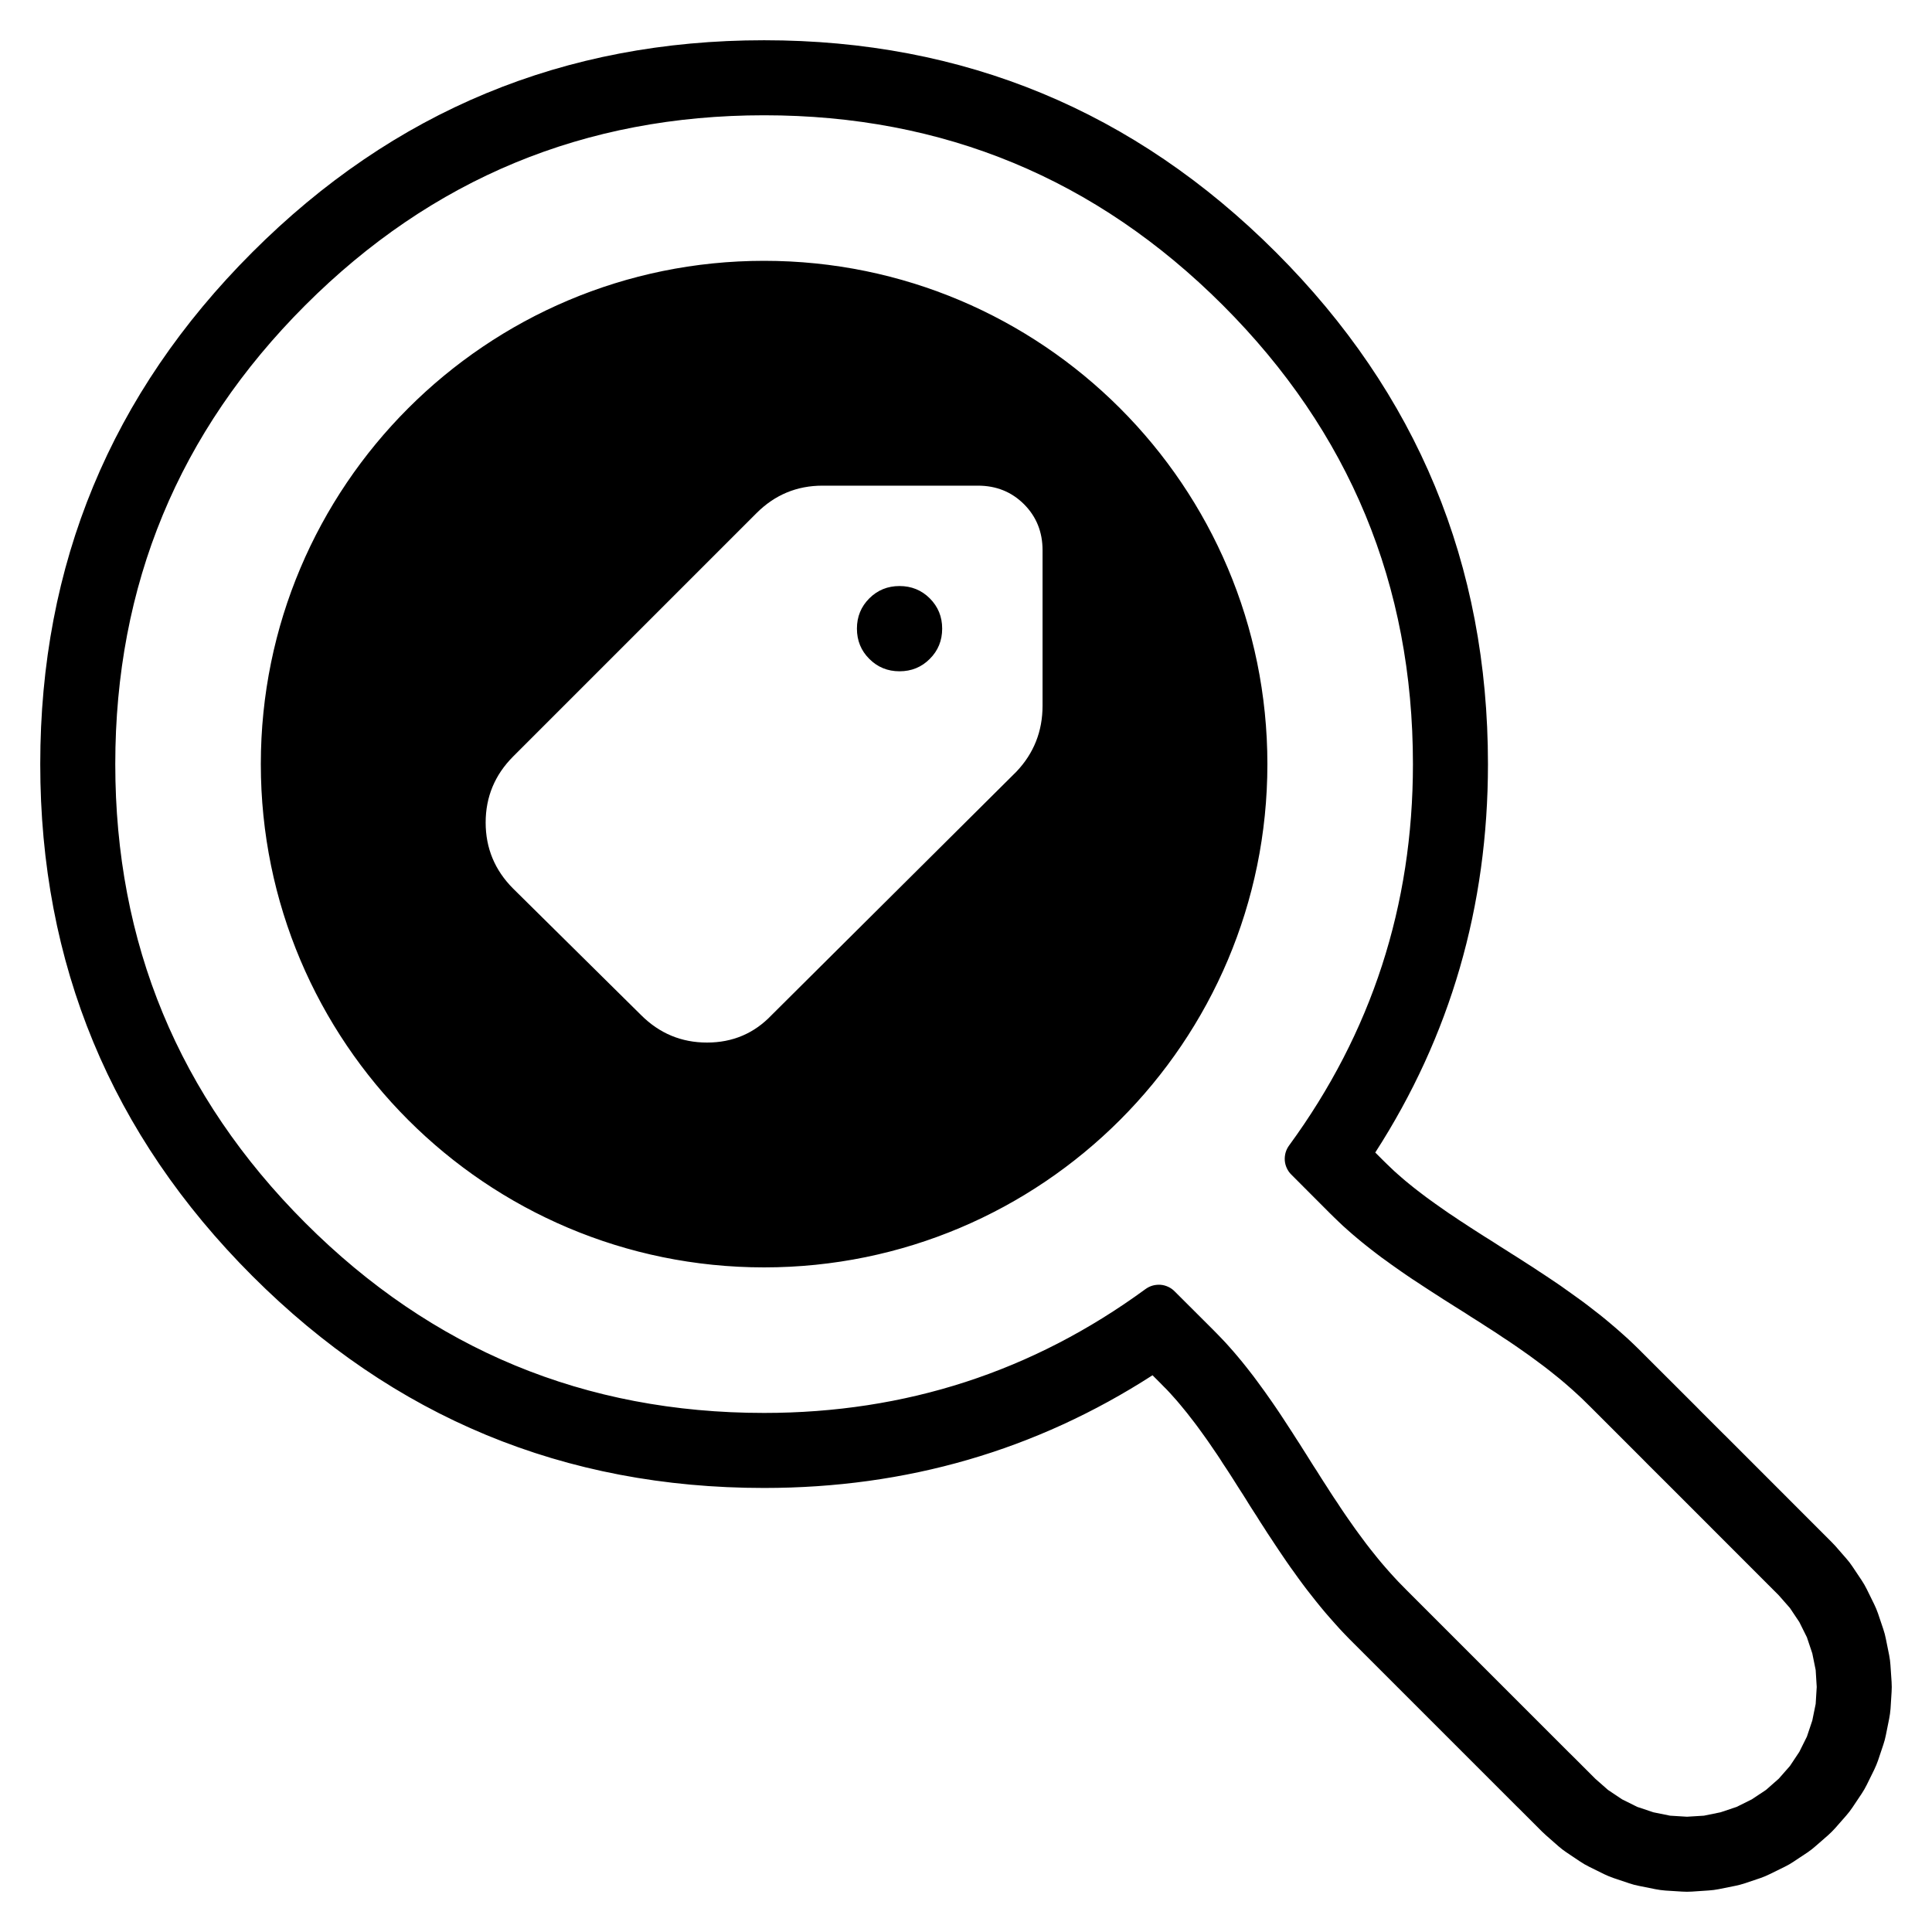
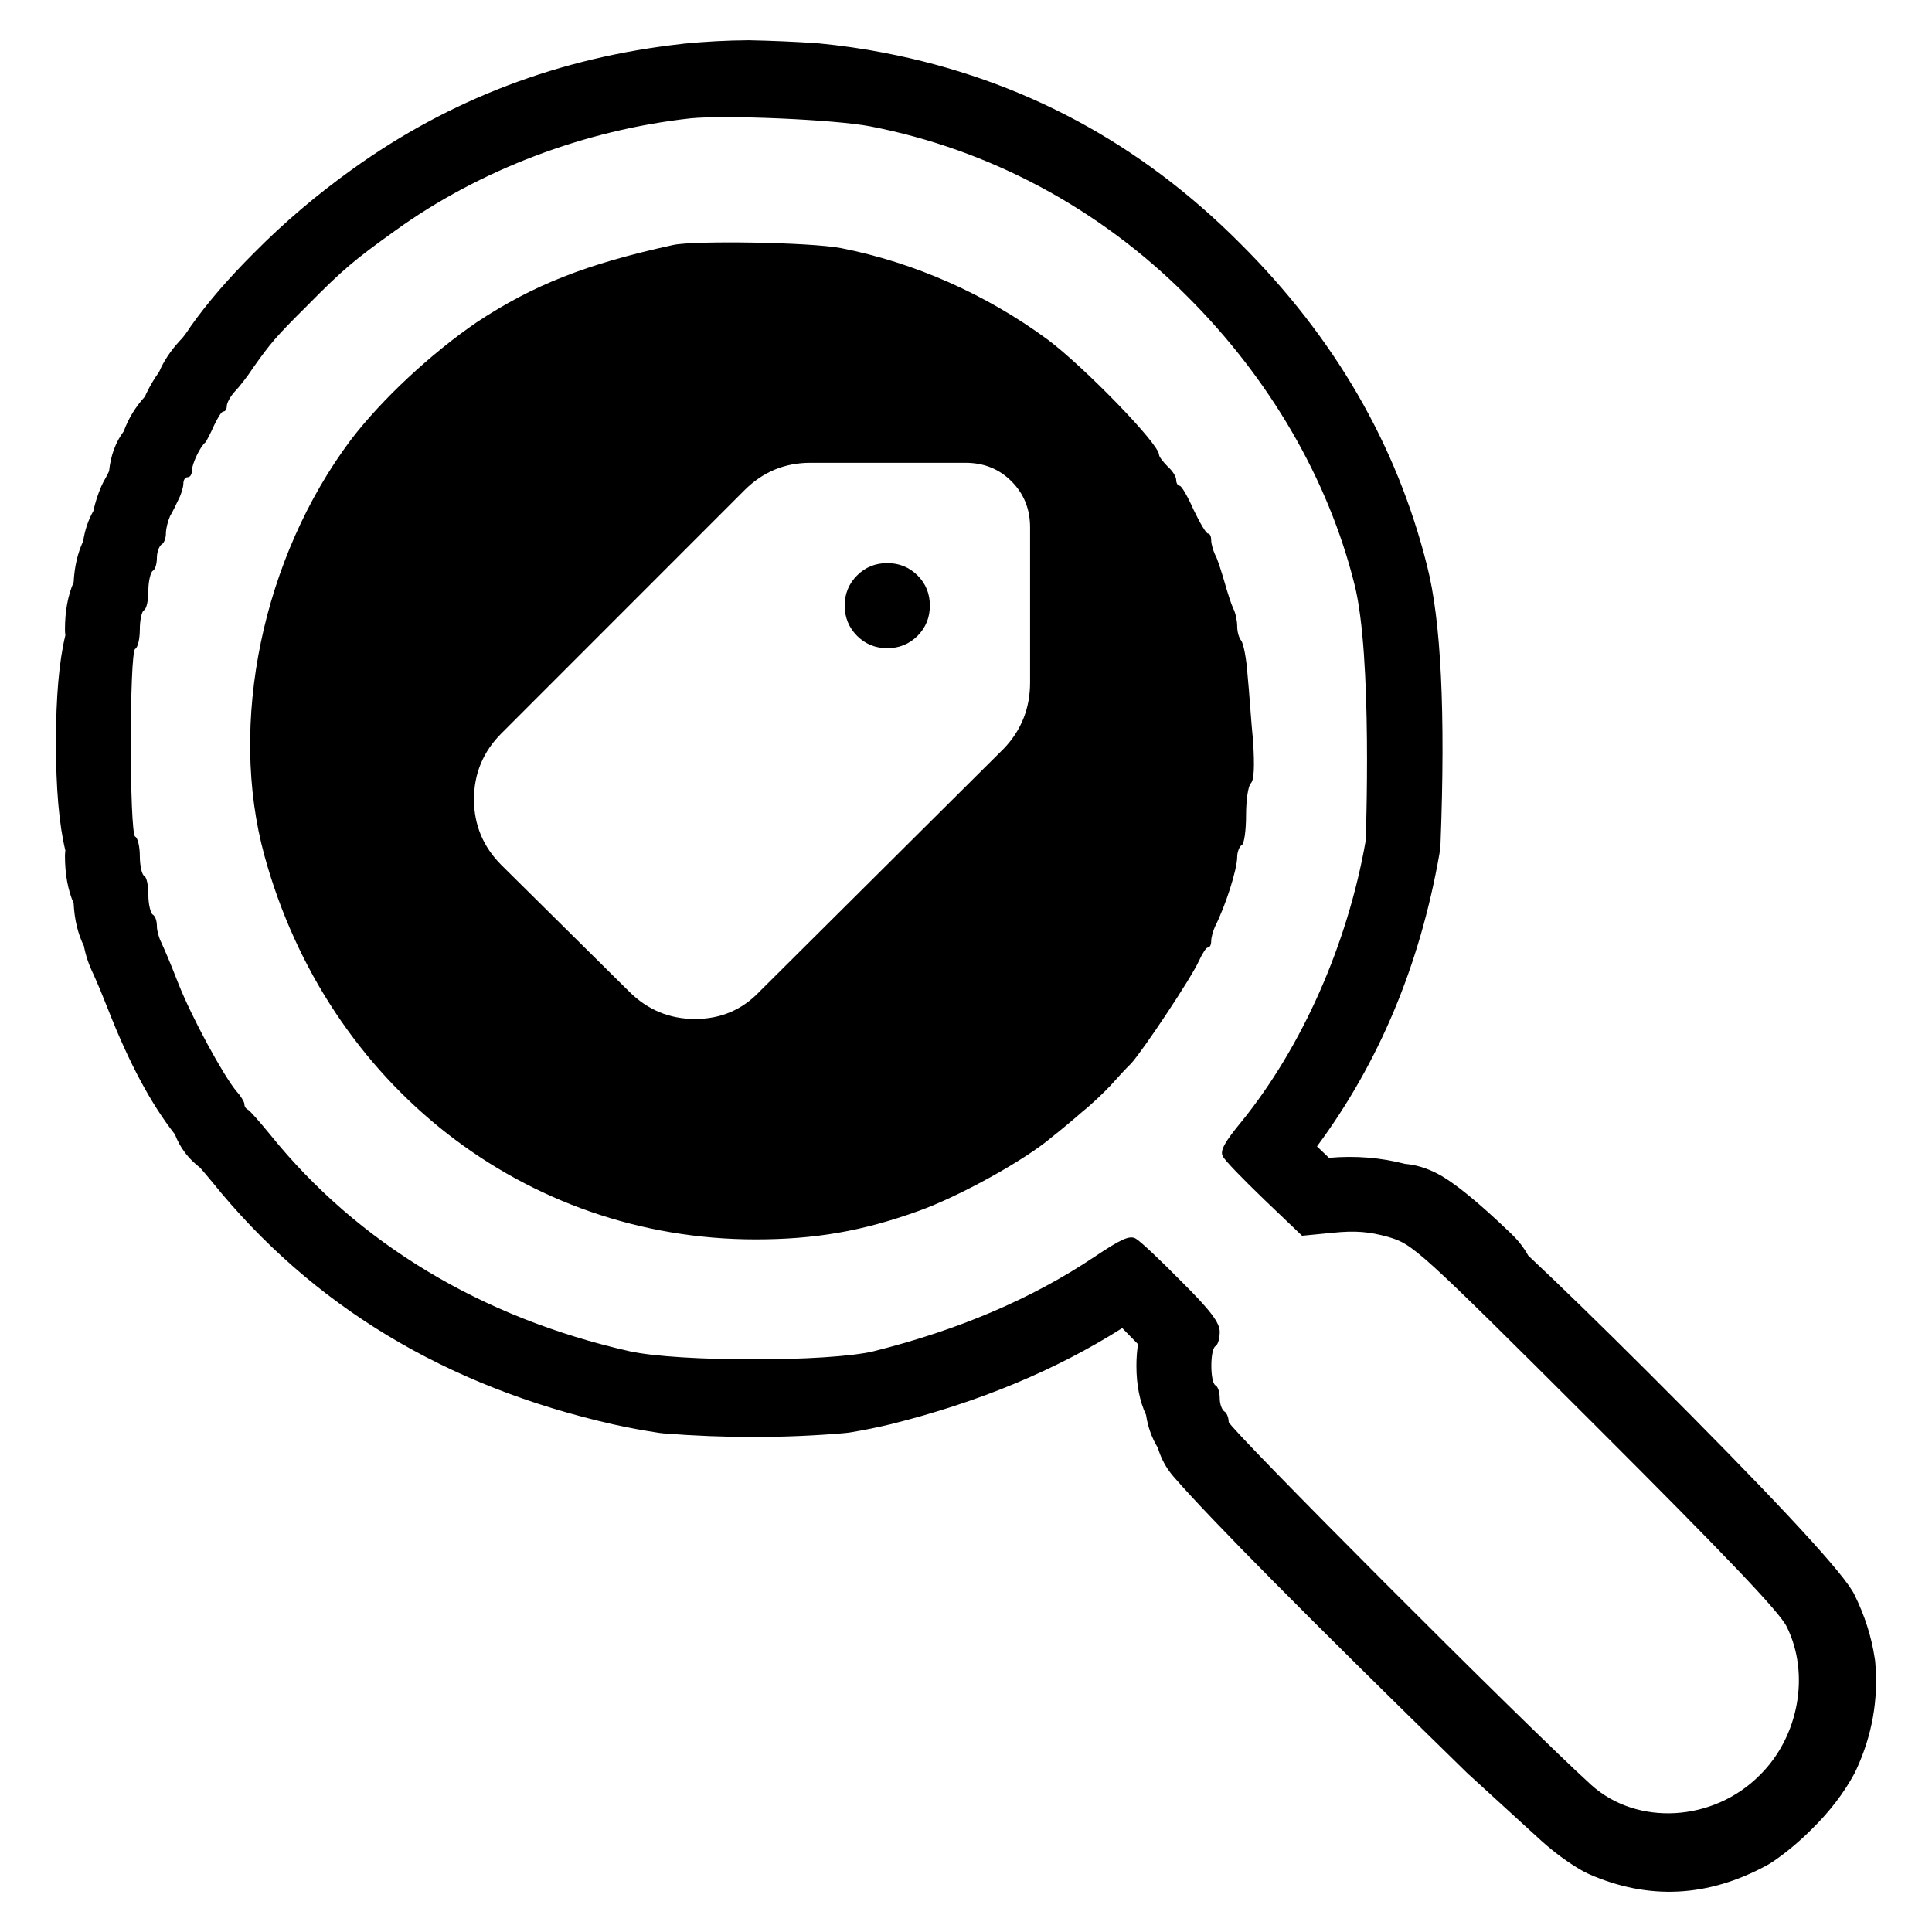
<svg xmlns="http://www.w3.org/2000/svg" width="24" height="24" viewBox="0 0 24 24">
-   <path d="M9.492 0.5 Q13.216 0.5 15.85 3.134 Q18.484 5.767 18.484 9.492 Q18.484 12.145 17.084 14.317 L17.176 14.409 L17.229 14.461 L17.274 14.504 L17.318 14.546 L17.365 14.588 L17.412 14.629 L17.461 14.671 L17.51 14.711 L17.562 14.753 L17.612 14.792 L17.667 14.834 L17.72 14.874 L17.775 14.914 L17.832 14.955 L17.889 14.995 L17.946 15.035 L18.005 15.076 L18.066 15.116 L18.126 15.157 L18.188 15.197 L18.25 15.238 L18.312 15.278 L18.376 15.319 L18.44 15.36 L18.506 15.401 L18.572 15.443 L18.637 15.485 L18.704 15.527 L18.771 15.57 L18.838 15.612 L18.907 15.656 L18.975 15.7 L19.044 15.744 L19.113 15.79 L19.182 15.835 L19.251 15.881 L19.321 15.928 L19.39 15.975 L19.46 16.025 L19.529 16.074 L19.6 16.125 L19.669 16.175 L19.739 16.228 L19.808 16.282 L19.878 16.336 L19.947 16.392 L20.016 16.45 L20.084 16.508 L20.152 16.568 L20.22 16.629 L20.287 16.692 L20.353 16.756 L20.417 16.82 L21.07 17.472 L21.124 17.527 L21.396 17.799 L21.45 17.852 L22.754 19.157 Q22.777 19.179 22.797 19.202 L22.934 19.359 Q22.976 19.406 23.011 19.459 L23.126 19.631 Q23.161 19.684 23.189 19.74 L23.28 19.925 Q23.308 19.982 23.329 20.042 L23.395 20.238 Q23.415 20.297 23.427 20.359 L23.468 20.562 Q23.48 20.624 23.484 20.686 L23.498 20.893 Q23.5 20.924 23.5 20.954 V20.958 Q23.5 20.989 23.498 21.019 L23.485 21.226 Q23.48 21.289 23.468 21.35 L23.427 21.554 Q23.415 21.615 23.395 21.674 L23.329 21.871 Q23.308 21.93 23.281 21.986 L23.189 22.173 Q23.161 22.229 23.126 22.282 L23.011 22.454 Q22.976 22.506 22.935 22.553 L22.798 22.709 Q22.756 22.756 22.709 22.798 L22.553 22.934 Q22.506 22.976 22.454 23.011 L22.281 23.126 Q22.229 23.161 22.172 23.189 L21.987 23.28 Q21.931 23.308 21.871 23.329 L21.675 23.395 Q21.615 23.415 21.554 23.427 L21.35 23.468 Q21.289 23.48 21.226 23.484 L21.019 23.498 Q20.989 23.5 20.958 23.5 H20.954 Q20.924 23.5 20.894 23.498 L20.687 23.485 Q20.624 23.48 20.563 23.468 L20.359 23.427 Q20.297 23.415 20.238 23.395 L20.042 23.329 Q19.982 23.308 19.926 23.281 L19.74 23.189 Q19.683 23.161 19.631 23.126 L19.459 23.011 Q19.407 22.976 19.36 22.935 L19.203 22.797 Q19.179 22.776 19.158 22.755 L18.886 22.483 L18.831 22.429 L18.505 22.103 L16.82 20.418 L16.765 20.363 L16.702 20.298 L16.639 20.231 L16.578 20.163 L16.517 20.094 L16.458 20.026 L16.4 19.956 L16.344 19.887 L16.289 19.817 L16.234 19.747 L16.182 19.678 L16.129 19.606 L16.079 19.536 L16.029 19.467 L15.979 19.395 L15.932 19.326 L15.884 19.255 L15.838 19.186 L15.792 19.116 L15.746 19.047 L15.702 18.978 L15.657 18.909 L15.614 18.84 L15.57 18.772 L15.527 18.705 L15.485 18.637 L15.443 18.57 L15.401 18.505 L15.359 18.439 L15.318 18.374 L15.277 18.31 L15.236 18.247 L15.194 18.184 L15.154 18.121 L15.114 18.061 L15.072 18 L15.032 17.941 L14.991 17.882 L14.951 17.826 L14.909 17.768 L14.869 17.713 L14.828 17.659 L14.786 17.605 L14.745 17.552 L14.704 17.502 L14.663 17.452 L14.62 17.401 L14.579 17.355 L14.537 17.308 L14.494 17.262 L14.451 17.219 L14.407 17.174 L14.317 17.084 Q12.145 18.484 9.492 18.484 Q5.767 18.484 3.134 15.85 Q0.5 13.216 0.5 9.492 Q0.5 5.767 3.134 3.134 Q5.767 0.5 9.492 0.5 Z        M9.492 1.432 Q6.153 1.432 3.792 3.792 Q1.432 6.153 1.432 9.492 Q1.432 12.83 3.792 15.191 Q6.153 17.552 9.492 17.552 Q12.127 17.552 14.229 16.014 Q14.27 15.984 14.318 15.97 Q14.366 15.957 14.416 15.96 Q14.466 15.964 14.511 15.985 Q14.557 16.006 14.592 16.042 L15.068 16.517 L15.122 16.572 L15.175 16.627 L15.228 16.683 L15.279 16.74 L15.33 16.798 L15.38 16.857 L15.429 16.916 L15.478 16.977 L15.525 17.037 L15.573 17.099 L15.619 17.161 L15.665 17.224 L15.711 17.287 L15.756 17.351 L15.801 17.415 L15.845 17.479 L15.889 17.544 L15.932 17.609 L15.975 17.675 L16.018 17.741 L16.061 17.807 L16.103 17.873 L16.146 17.939 L16.188 18.006 L16.23 18.072 L16.272 18.139 L16.314 18.206 L16.357 18.272 L16.399 18.339 L16.441 18.405 L16.484 18.471 L16.526 18.537 L16.569 18.603 L16.613 18.668 L16.656 18.734 L16.7 18.799 L16.744 18.863 L16.789 18.927 L16.834 18.991 L16.88 19.054 L16.926 19.116 L16.972 19.178 L17.02 19.24 L17.068 19.3 L17.116 19.36 L17.166 19.42 L17.216 19.478 L17.267 19.536 L17.319 19.593 L17.371 19.649 L17.425 19.704 L17.479 19.759 L19.164 21.444 L19.49 21.77 L19.545 21.824 L19.817 22.096 L19.975 22.235 L20.15 22.352 L20.339 22.446 L20.539 22.513 L20.746 22.555 L20.956 22.568 L21.167 22.555 L21.373 22.513 L21.573 22.446 L21.762 22.352 L21.938 22.235 L22.096 22.096 L22.235 21.938 L22.352 21.762 L22.446 21.573 L22.513 21.373 L22.555 21.167 L22.568 20.956 L22.555 20.746 L22.513 20.539 L22.446 20.339 L22.352 20.15 L22.235 19.975 L22.096 19.817 L20.792 18.512 L20.737 18.457 L20.465 18.186 L20.411 18.131 L19.759 17.479 L19.704 17.425 L19.649 17.371 L19.593 17.319 L19.536 17.267 L19.478 17.216 L19.42 17.166 L19.36 17.116 L19.3 17.068 L19.24 17.02 L19.178 16.972 L19.116 16.926 L19.054 16.88 L18.991 16.834 L18.927 16.789 L18.863 16.744 L18.799 16.7 L18.734 16.656 L18.668 16.613 L18.603 16.569 L18.537 16.526 L18.471 16.484 L18.405 16.441 L18.339 16.399 L18.272 16.357 L18.206 16.314 L18.139 16.272 L18.072 16.23 L18.006 16.188 L17.939 16.146 L17.873 16.103 L17.807 16.061 L17.741 16.018 L17.675 15.975 L17.61 15.932 L17.544 15.889 L17.479 15.845 L17.415 15.801 L17.351 15.756 L17.287 15.711 L17.224 15.665 L17.161 15.62 L17.099 15.573 L17.038 15.526 L16.977 15.478 L16.916 15.429 L16.857 15.38 L16.798 15.33 L16.74 15.279 L16.683 15.228 L16.627 15.175 L16.572 15.122 L16.517 15.068 L16.042 14.592 Q16.006 14.557 15.985 14.511 Q15.964 14.466 15.96 14.416 Q15.957 14.366 15.97 14.318 Q15.984 14.27 16.014 14.229 Q17.552 12.127 17.552 9.492 Q17.552 6.153 15.191 3.792 Q12.83 1.432 9.492 1.432 Z        M9.492 3.24 C12.945 3.24 15.744 6.039 15.744 9.492 C15.744 12.945 12.945 15.744 9.492 15.744 C6.039 15.744 3.24 12.945 3.24 9.492 C3.24 6.039 6.039 3.24 9.492 3.24 Z        M12.148 6.033 H10.218 Q9.739 6.033 9.398 6.374 L6.374 9.398 C6.147 9.626 6.033 9.899 6.033 10.218 Q6.033 10.696 6.374 11.038 L7.963 12.609 Q8.305 12.951 8.783 12.951 Q9.261 12.951 9.586 12.609 L12.626 9.586 Q12.951 9.244 12.951 8.766 V6.835 Q12.951 6.494 12.72 6.263 C12.566 6.11 12.376 6.033 12.148 6.033 Z        M11.174 7.28 C11.322 7.28 11.448 7.331 11.55 7.433 C11.653 7.536 11.704 7.661 11.704 7.809 C11.704 7.957 11.653 8.083 11.55 8.185 C11.448 8.288 11.322 8.339 11.174 8.339 Q10.952 8.339 10.799 8.185 C10.696 8.083 10.645 7.957 10.645 7.809 C10.645 7.661 10.696 7.536 10.799 7.433 C10.901 7.331 11.026 7.28 11.174 7.28 Z" />
+   <path d="M8.486 0.543 Q8.892 0.503 9.294 0.5 H9.306 Q9.741 0.509 10.155 0.537 L10.166 0.538 Q10.589 0.579 10.991 0.657 Q13.541 1.151 15.405 3.023 Q17.163 4.772 17.728 7.03 Q17.988 8.043 17.895 10.478 Q17.892 10.543 17.881 10.607 Q17.517 12.679 16.36 14.241 L16.509 14.383 Q16.999 14.34 17.453 14.458 Q17.653 14.474 17.857 14.58 Q18.161 14.738 18.769 15.322 Q18.905 15.452 18.984 15.597 Q19.583 16.159 20.48 17.054 Q22.714 19.285 23.005 19.754 Q23.022 19.779 23.035 19.806 Q23.228 20.197 23.288 20.596 Q23.291 20.611 23.293 20.627 V20.629 L23.296 20.66 Q23.353 21.346 23.062 21.978 Q23.056 21.992 23.049 22.005 V22.007 L23.035 22.034 Q22.841 22.392 22.517 22.712 Q22.285 22.946 22.034 23.119 Q21.993 23.147 21.95 23.171 Q20.85 23.769 19.739 23.281 Q19.69 23.259 19.643 23.232 Q19.389 23.084 19.147 22.867 L18.253 22.05 L18.243 22.042 L18.235 22.034 Q15.265 19.134 14.58 18.345 Q14.471 18.22 14.411 18.066 Q14.395 18.025 14.382 17.983 Q14.271 17.802 14.237 17.578 Q14.117 17.32 14.117 16.966 Q14.117 16.824 14.137 16.698 Q14.085 16.644 14.022 16.581 L13.941 16.498 Q12.705 17.281 11.078 17.689 Q10.818 17.752 10.562 17.794 Q10.544 17.797 10.525 17.799 H10.523 Q10.505 17.802 10.487 17.803 Q9.389 17.897 8.24 17.806 L8.206 17.802 H8.204 L8.17 17.797 Q7.898 17.756 7.622 17.695 Q4.495 16.989 2.635 14.682 Q2.541 14.568 2.486 14.506 Q2.268 14.34 2.172 14.09 Q1.732 13.531 1.349 12.555 Q1.245 12.29 1.161 12.103 Q1.076 11.93 1.042 11.751 Q0.93 11.525 0.915 11.222 Q0.807 10.973 0.807 10.633 Q0.807 10.599 0.812 10.566 Q0.695 10.083 0.695 9.226 Q0.695 8.374 0.812 7.891 Q0.807 7.856 0.807 7.82 Q0.807 7.479 0.915 7.232 Q0.93 6.943 1.033 6.723 Q1.064 6.517 1.16 6.347 Q1.192 6.196 1.258 6.042 Q1.283 5.986 1.314 5.934 Q1.331 5.904 1.355 5.853 Q1.385 5.561 1.537 5.358 Q1.624 5.12 1.799 4.928 L1.806 4.914 L1.812 4.9 Q1.814 4.894 1.817 4.889 Q1.89 4.739 1.976 4.621 Q2.062 4.42 2.23 4.237 L2.238 4.228 L2.246 4.22 Q2.291 4.174 2.36 4.068 Q2.365 4.059 2.371 4.051 L2.372 4.05 Q2.681 3.614 3.16 3.137 Q3.712 2.579 4.376 2.103 Q6.191 0.797 8.476 0.545 H8.477 L8.481 0.544 H8.485 Z        M8.579 1.47 C7.267 1.614 5.963 2.107 4.918 2.859 C4.391 3.237 4.266 3.342 3.817 3.796 C3.421 4.19 3.364 4.259 3.142 4.572 C3.073 4.679 2.967 4.813 2.915 4.866 C2.862 4.924 2.817 5.006 2.817 5.046 C2.817 5.084 2.799 5.112 2.774 5.112 C2.75 5.112 2.703 5.194 2.658 5.287 C2.616 5.383 2.567 5.475 2.553 5.494 C2.486 5.547 2.384 5.764 2.384 5.846 C2.384 5.89 2.364 5.928 2.331 5.928 C2.301 5.928 2.278 5.962 2.278 6.005 C2.278 6.049 2.253 6.136 2.22 6.199 C2.194 6.256 2.147 6.353 2.113 6.41 C2.085 6.473 2.061 6.569 2.061 6.624 C2.061 6.687 2.037 6.749 2.007 6.763 C1.979 6.783 1.949 6.855 1.949 6.928 C1.949 6.999 1.931 7.072 1.897 7.092 C1.872 7.106 1.843 7.221 1.843 7.332 C1.843 7.448 1.824 7.559 1.789 7.58 C1.761 7.593 1.737 7.704 1.737 7.82 C1.737 7.936 1.712 8.046 1.679 8.061 C1.607 8.104 1.607 10.348 1.679 10.393 C1.712 10.407 1.737 10.522 1.737 10.633 C1.737 10.749 1.761 10.86 1.789 10.879 C1.824 10.894 1.843 11.005 1.843 11.121 C1.843 11.235 1.872 11.346 1.897 11.361 C1.931 11.382 1.949 11.442 1.949 11.506 C1.949 11.56 1.974 11.65 2.002 11.704 C2.041 11.791 2.098 11.916 2.215 12.216 C2.384 12.645 2.774 13.359 2.938 13.557 C2.991 13.614 3.035 13.688 3.035 13.711 C3.035 13.741 3.05 13.769 3.078 13.784 C3.098 13.789 3.224 13.933 3.359 14.098 C4.444 15.444 5.984 16.371 7.822 16.786 C8.43 16.92 10.297 16.92 10.852 16.786 C11.894 16.525 12.811 16.139 13.597 15.612 C13.926 15.392 14.033 15.343 14.108 15.386 C14.163 15.415 14.418 15.657 14.678 15.921 C15.041 16.282 15.152 16.433 15.152 16.544 C15.152 16.622 15.132 16.704 15.098 16.723 C15.031 16.766 15.031 17.166 15.098 17.209 C15.132 17.224 15.152 17.302 15.152 17.369 C15.152 17.442 15.179 17.513 15.21 17.534 C15.238 17.548 15.263 17.611 15.263 17.664 C15.263 17.735 18.924 21.408 19.769 22.175 C20.338 22.686 21.285 22.634 21.863 22.049 C22.346 21.573 22.486 20.795 22.197 20.211 C22.119 20.037 21.435 19.323 19.822 17.712 C17.603 15.497 17.554 15.458 17.246 15.366 C17.01 15.3 16.836 15.285 16.555 15.314 L16.175 15.351 L15.706 14.903 C15.446 14.652 15.215 14.417 15.19 14.363 C15.152 14.295 15.215 14.184 15.426 13.929 C16.175 13.002 16.739 11.734 16.965 10.445 C16.965 10.445 17.053 8.143 16.825 7.256 C16.498 5.947 15.765 4.693 14.746 3.679 C13.661 2.589 12.289 1.856 10.813 1.57 C10.37 1.484 9.008 1.427 8.579 1.47 Z        M10.447 3.082 C11.355 3.26 12.252 3.656 13.018 4.221 C13.467 4.558 14.398 5.513 14.398 5.649 C14.398 5.673 14.446 5.735 14.504 5.794 C14.563 5.846 14.611 5.919 14.611 5.962 C14.611 6.001 14.631 6.035 14.654 6.035 C14.678 6.035 14.755 6.169 14.828 6.334 C14.905 6.494 14.982 6.628 15.007 6.628 C15.031 6.628 15.046 6.666 15.046 6.71 C15.046 6.755 15.069 6.835 15.093 6.888 C15.123 6.937 15.17 7.092 15.21 7.226 C15.248 7.362 15.297 7.511 15.32 7.559 C15.349 7.613 15.369 7.714 15.369 7.782 C15.369 7.854 15.393 7.926 15.417 7.955 C15.446 7.989 15.484 8.177 15.498 8.389 C15.519 8.592 15.542 8.973 15.567 9.214 C15.585 9.518 15.58 9.688 15.538 9.731 C15.504 9.764 15.479 9.944 15.479 10.127 C15.479 10.315 15.456 10.483 15.426 10.498 C15.397 10.512 15.369 10.585 15.369 10.643 C15.369 10.802 15.223 11.255 15.093 11.511 C15.069 11.564 15.046 11.646 15.046 11.69 C15.046 11.734 15.031 11.771 15.002 11.771 C14.982 11.771 14.934 11.85 14.891 11.942 C14.795 12.153 14.205 13.04 14.052 13.21 C13.983 13.277 13.873 13.397 13.796 13.484 C13.719 13.566 13.564 13.716 13.443 13.812 C13.333 13.909 13.163 14.05 13.072 14.121 C12.734 14.412 11.91 14.865 11.411 15.043 C10.713 15.295 10.12 15.396 9.386 15.396 C6.523 15.396 4.068 13.48 3.286 10.633 C2.832 8.983 3.262 6.928 4.357 5.466 C4.748 4.954 5.361 4.386 5.93 3.998 C6.625 3.54 7.282 3.279 8.363 3.043 C8.632 2.986 10.066 3.009 10.447 3.082 Z        M11.995 5.749 H10.067 Q9.589 5.749 9.248 6.09 L6.229 9.11 C6.002 9.337 5.888 9.61 5.888 9.929 Q5.888 10.406 6.229 10.747 L7.815 12.317 Q8.157 12.658 8.634 12.658 Q9.112 12.658 9.436 12.317 L12.472 9.297 Q12.796 8.956 12.796 8.479 V6.551 Q12.796 6.21 12.566 5.98 C12.413 5.826 12.222 5.749 11.995 5.749 Z        M11.022 6.995 C11.17 6.995 11.295 7.046 11.398 7.148 C11.5 7.25 11.551 7.375 11.551 7.523 C11.551 7.671 11.5 7.796 11.398 7.899 C11.295 8.001 11.17 8.052 11.022 8.052 Q10.801 8.052 10.647 7.899 C10.545 7.796 10.493 7.671 10.493 7.523 C10.493 7.375 10.545 7.25 10.647 7.148 C10.749 7.046 10.874 6.995 11.022 6.995 Z" />
</svg>
